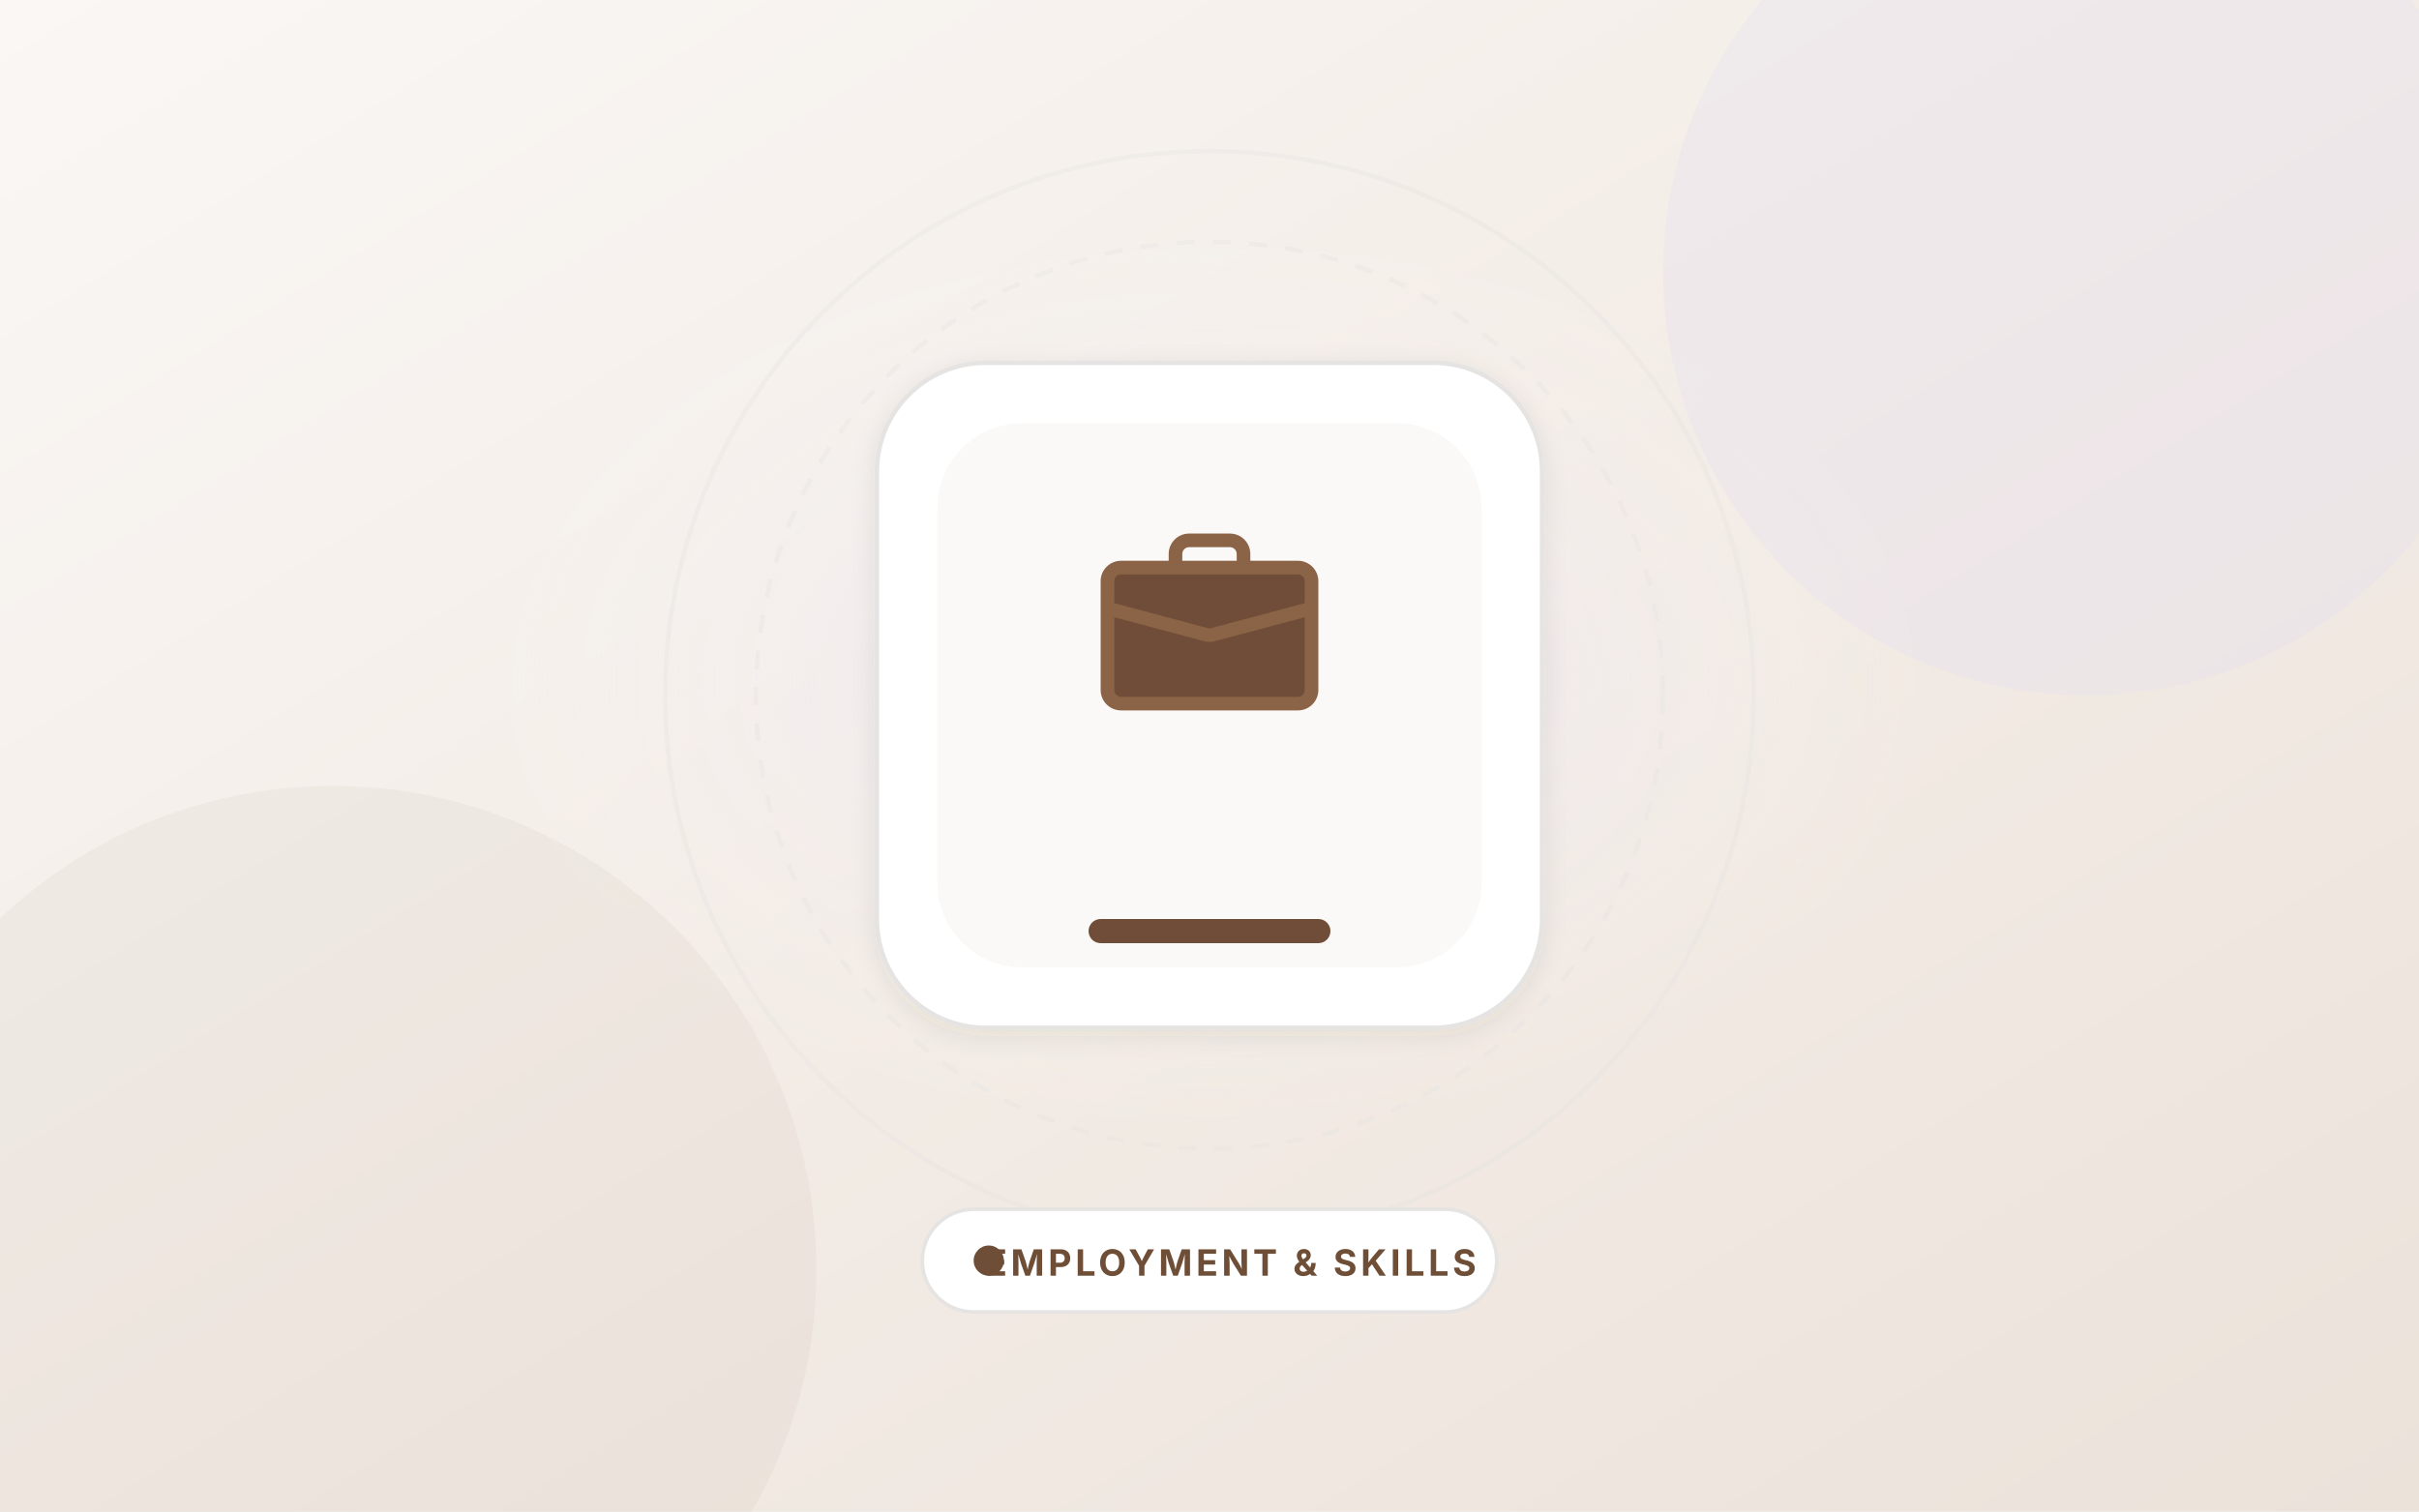
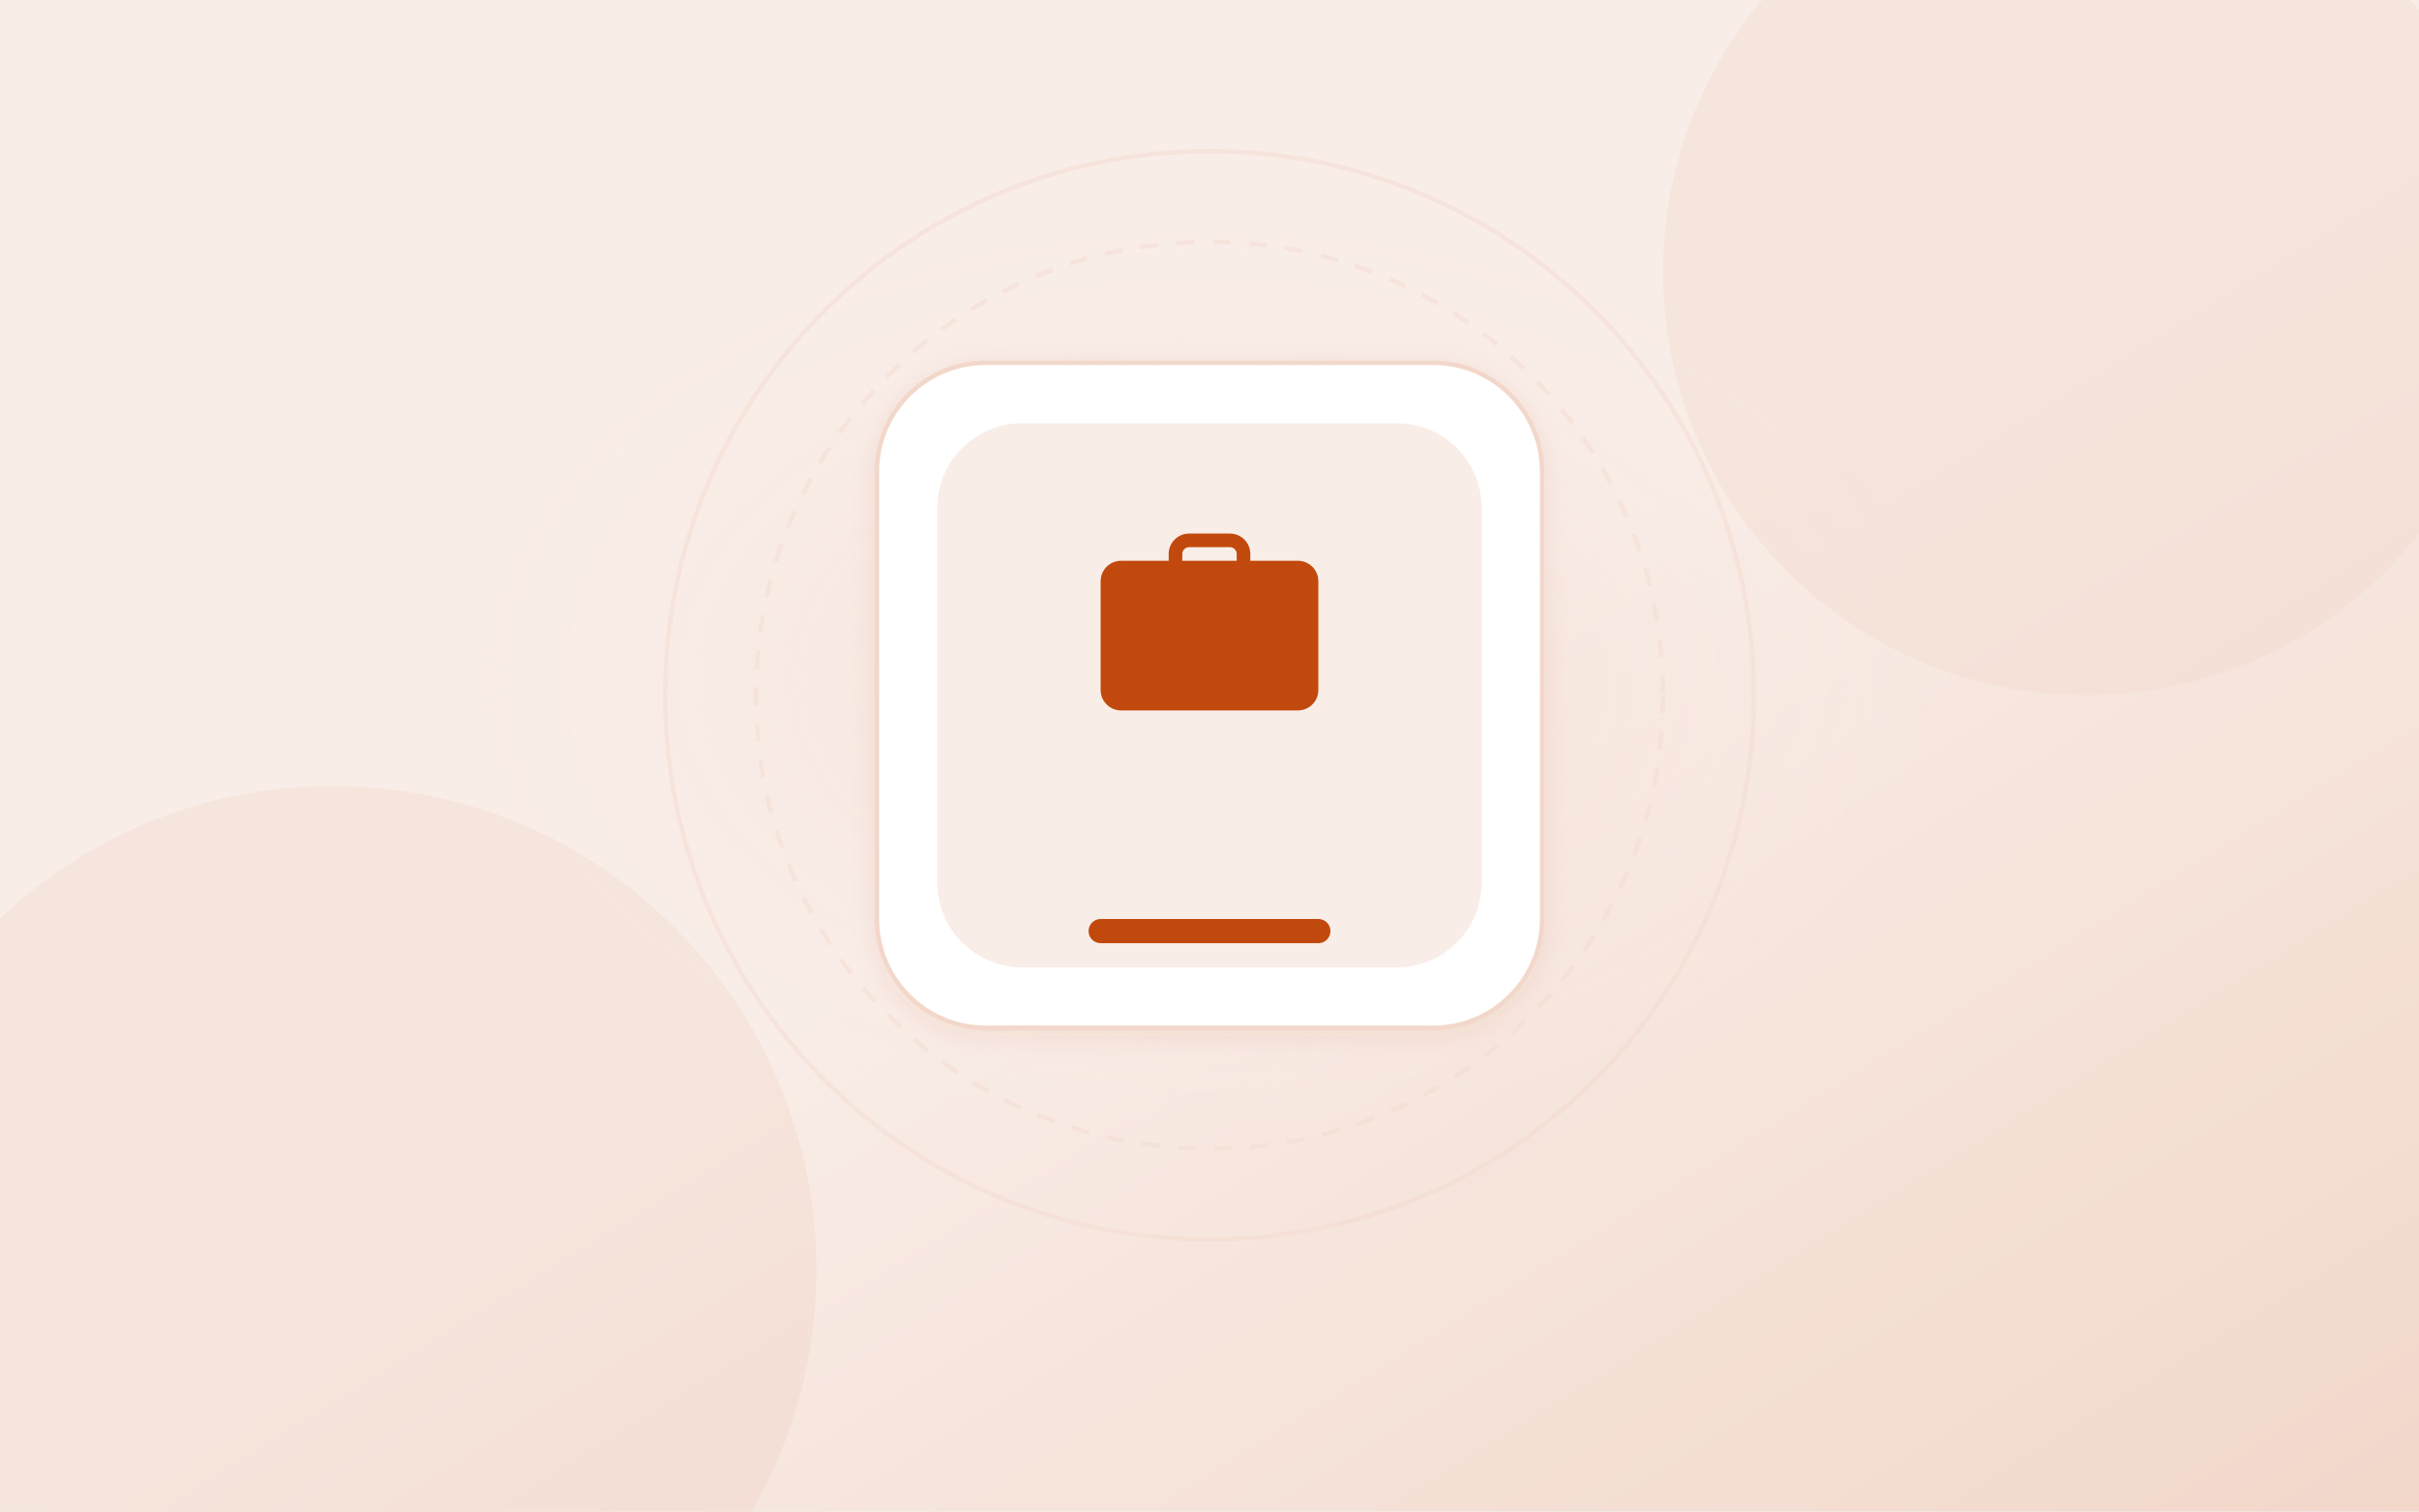
<svg xmlns="http://www.w3.org/2000/svg" viewBox="0 0 800 500" width="800" height="500">
  <defs>
    <linearGradient id="esBg" x1="0%" y1="0%" x2="100%" y2="100%">
-       <stop offset="0%" stop-color="#FAF7F5" />
-       <stop offset="50%" stop-color="#F3ECE6" />
-       <stop offset="100%" stop-color="#EBE2DA" />
+       <stop offset="0%" stop-color="#F9EDE7" />
+       <stop offset="50%" stop-color="#F9EDE7" />
+       <stop offset="100%" stop-color="#F2D7CA" />
    </linearGradient>
    <radialGradient id="esGlow" cx="50%" cy="45%" r="50%">
-       <stop offset="0%" stop-color="#E6E0F0" stop-opacity="0.7" />
-       <stop offset="60%" stop-color="#FAF7F5" stop-opacity="0" />
+       <stop offset="0%" stop-color="#F2D7CA" stop-opacity="0.7" />
+       <stop offset="60%" stop-color="#F9EDE7" stop-opacity="0" />
    </radialGradient>
    <filter id="esShadow" x="-20%" y="-15%" width="140%" height="145%">
-       <feDropShadow dx="0" dy="12" stdDeviation="16" flood-color="#4A3425" flood-opacity="0.14" />
-       <feDropShadow dx="0" dy="2" stdDeviation="4" flood-color="#4A3425" flood-opacity="0.08" />
+       <feDropShadow dx="0" dy="12" stdDeviation="16" flood-color="#C2480C" flood-opacity="0.14" />
+       <feDropShadow dx="0" dy="2" stdDeviation="4" flood-color="#C2480C" flood-opacity="0.08" />
    </filter>
  </defs>
  <rect width="800" height="500" fill="url(#esBg)" />
  <rect width="800" height="500" fill="url(#esGlow)" />
-   <circle cx="690" cy="90" r="140" fill="#E6E0F0" opacity="0.35" />
-   <circle cx="110" cy="420" r="160" fill="#6F4E37" opacity="0.05" />
-   <g stroke="#E5E4E2" stroke-width="1.5" opacity="0.4" fill="none">
+   <circle cx="690" cy="90" r="140" fill="#F2D7CA" opacity="0.35" />
+   <circle cx="110" cy="420" r="160" fill="#C2480C" opacity="0.05" />
+   <g stroke="#F2D7CA" stroke-width="1.5" opacity="0.4" fill="none">
    <circle cx="400" cy="230" r="150" stroke-dasharray="6 6" />
    <circle cx="400" cy="230" r="180" />
  </g>
  <g transform="translate(290, 120)" filter="url(#esShadow)">
-     <rect width="220" height="220" rx="36" fill="#FFFFFF" stroke="#E5E4E2" stroke-width="1.5" />
-     <rect x="20" y="20" width="180" height="180" rx="28" fill="#FBF9F7" />
+     <rect width="220" height="220" rx="36" fill="#FFFFFF" stroke="#F2D7CA" stroke-width="1.5" />
+     <rect x="20" y="20" width="180" height="180" rx="28" fill="#F9EDE7" />
    <g transform="translate(74, 52) scale(4.5)">
-       <path d="M6.5 1A1.5 1.5 0 0 0 5 2.5V3H1.5A1.5 1.5 0 0 0 0 4.5v8A1.5 1.5 0 0 0 1.5 14h13a1.5 1.5 0 0 0 1.5-1.5v-8A1.5 1.5 0 0 0 14.5 3H11v-.5A1.5 1.5 0 0 0 9.5 1zm0 1h3a.5.5 0 0 1 .5.5V3H6v-.5a.5.5 0 0 1 .5-.5z" fill="#8B6347" />
-       <path d="M1.5 4h13a.5.5 0 0 1 .5.5v1.616L8.129 7.948a.5.5 0 0 1-.258 0L1 6.116V4.5a.5.5 0 0 1 .5-.5z" fill="#6F4E37" />
-       <path d="M8.386 8.914L15 7.151V12.5a.5.5 0 0 1-.5.5h-13a.5.5 0 0 1-.5-.5V7.15l6.614 1.764a1.5 1.5 0 0 0 .772 0z" fill="#6F4E37" />
+       <path d="M6.5 1A1.5 1.5 0 0 0 5 2.5V3H1.5A1.5 1.5 0 0 0 0 4.5v8A1.5 1.5 0 0 0 1.5 14h13a1.5 1.5 0 0 0 1.5-1.5v-8A1.5 1.5 0 0 0 14.5 3H11v-.5A1.5 1.5 0 0 0 9.5 1zm0 1h3a.5.5 0 0 1 .5.5V3H6v-.5a.5.5 0 0 1 .5-.5z" fill="#C2480C" />
+       <path d="M1.5 4h13a.5.5 0 0 1 .5.5v1.616L8.129 7.948a.5.5 0 0 1-.258 0L1 6.116V4.5a.5.5 0 0 1 .5-.5z" fill="#C2480C" />
+       <path d="M8.386 8.914L15 7.151V12.5a.5.5 0 0 1-.5.5h-13a.5.5 0 0 1-.5-.5V7.15l6.614 1.764a1.5 1.5 0 0 0 .772 0z" fill="#C2480C" />
    </g>
-     <rect x="70" y="184" width="80" height="8" rx="4" fill="#6F4E37" />
-   </g>
-   <g transform="translate(400, 400)">
-     <rect x="-95" y="0" width="190" height="34" rx="17" fill="#FFFFFF" stroke="#E5E4E2" stroke-width="1.2" />
-     <circle cx="-73" cy="17" r="5" fill="#6F4E37" />
-     <text x="7" y="22" font-family="system-ui, -apple-system, 'Inter', sans-serif" font-size="12" font-weight="700" fill="#6F4E37" letter-spacing="1.2" text-anchor="middle">EMPLOYMENT &amp; SKILLS</text>
+     <rect x="70" y="184" width="80" height="8" rx="4" fill="#C2480C" />
  </g>
</svg>
